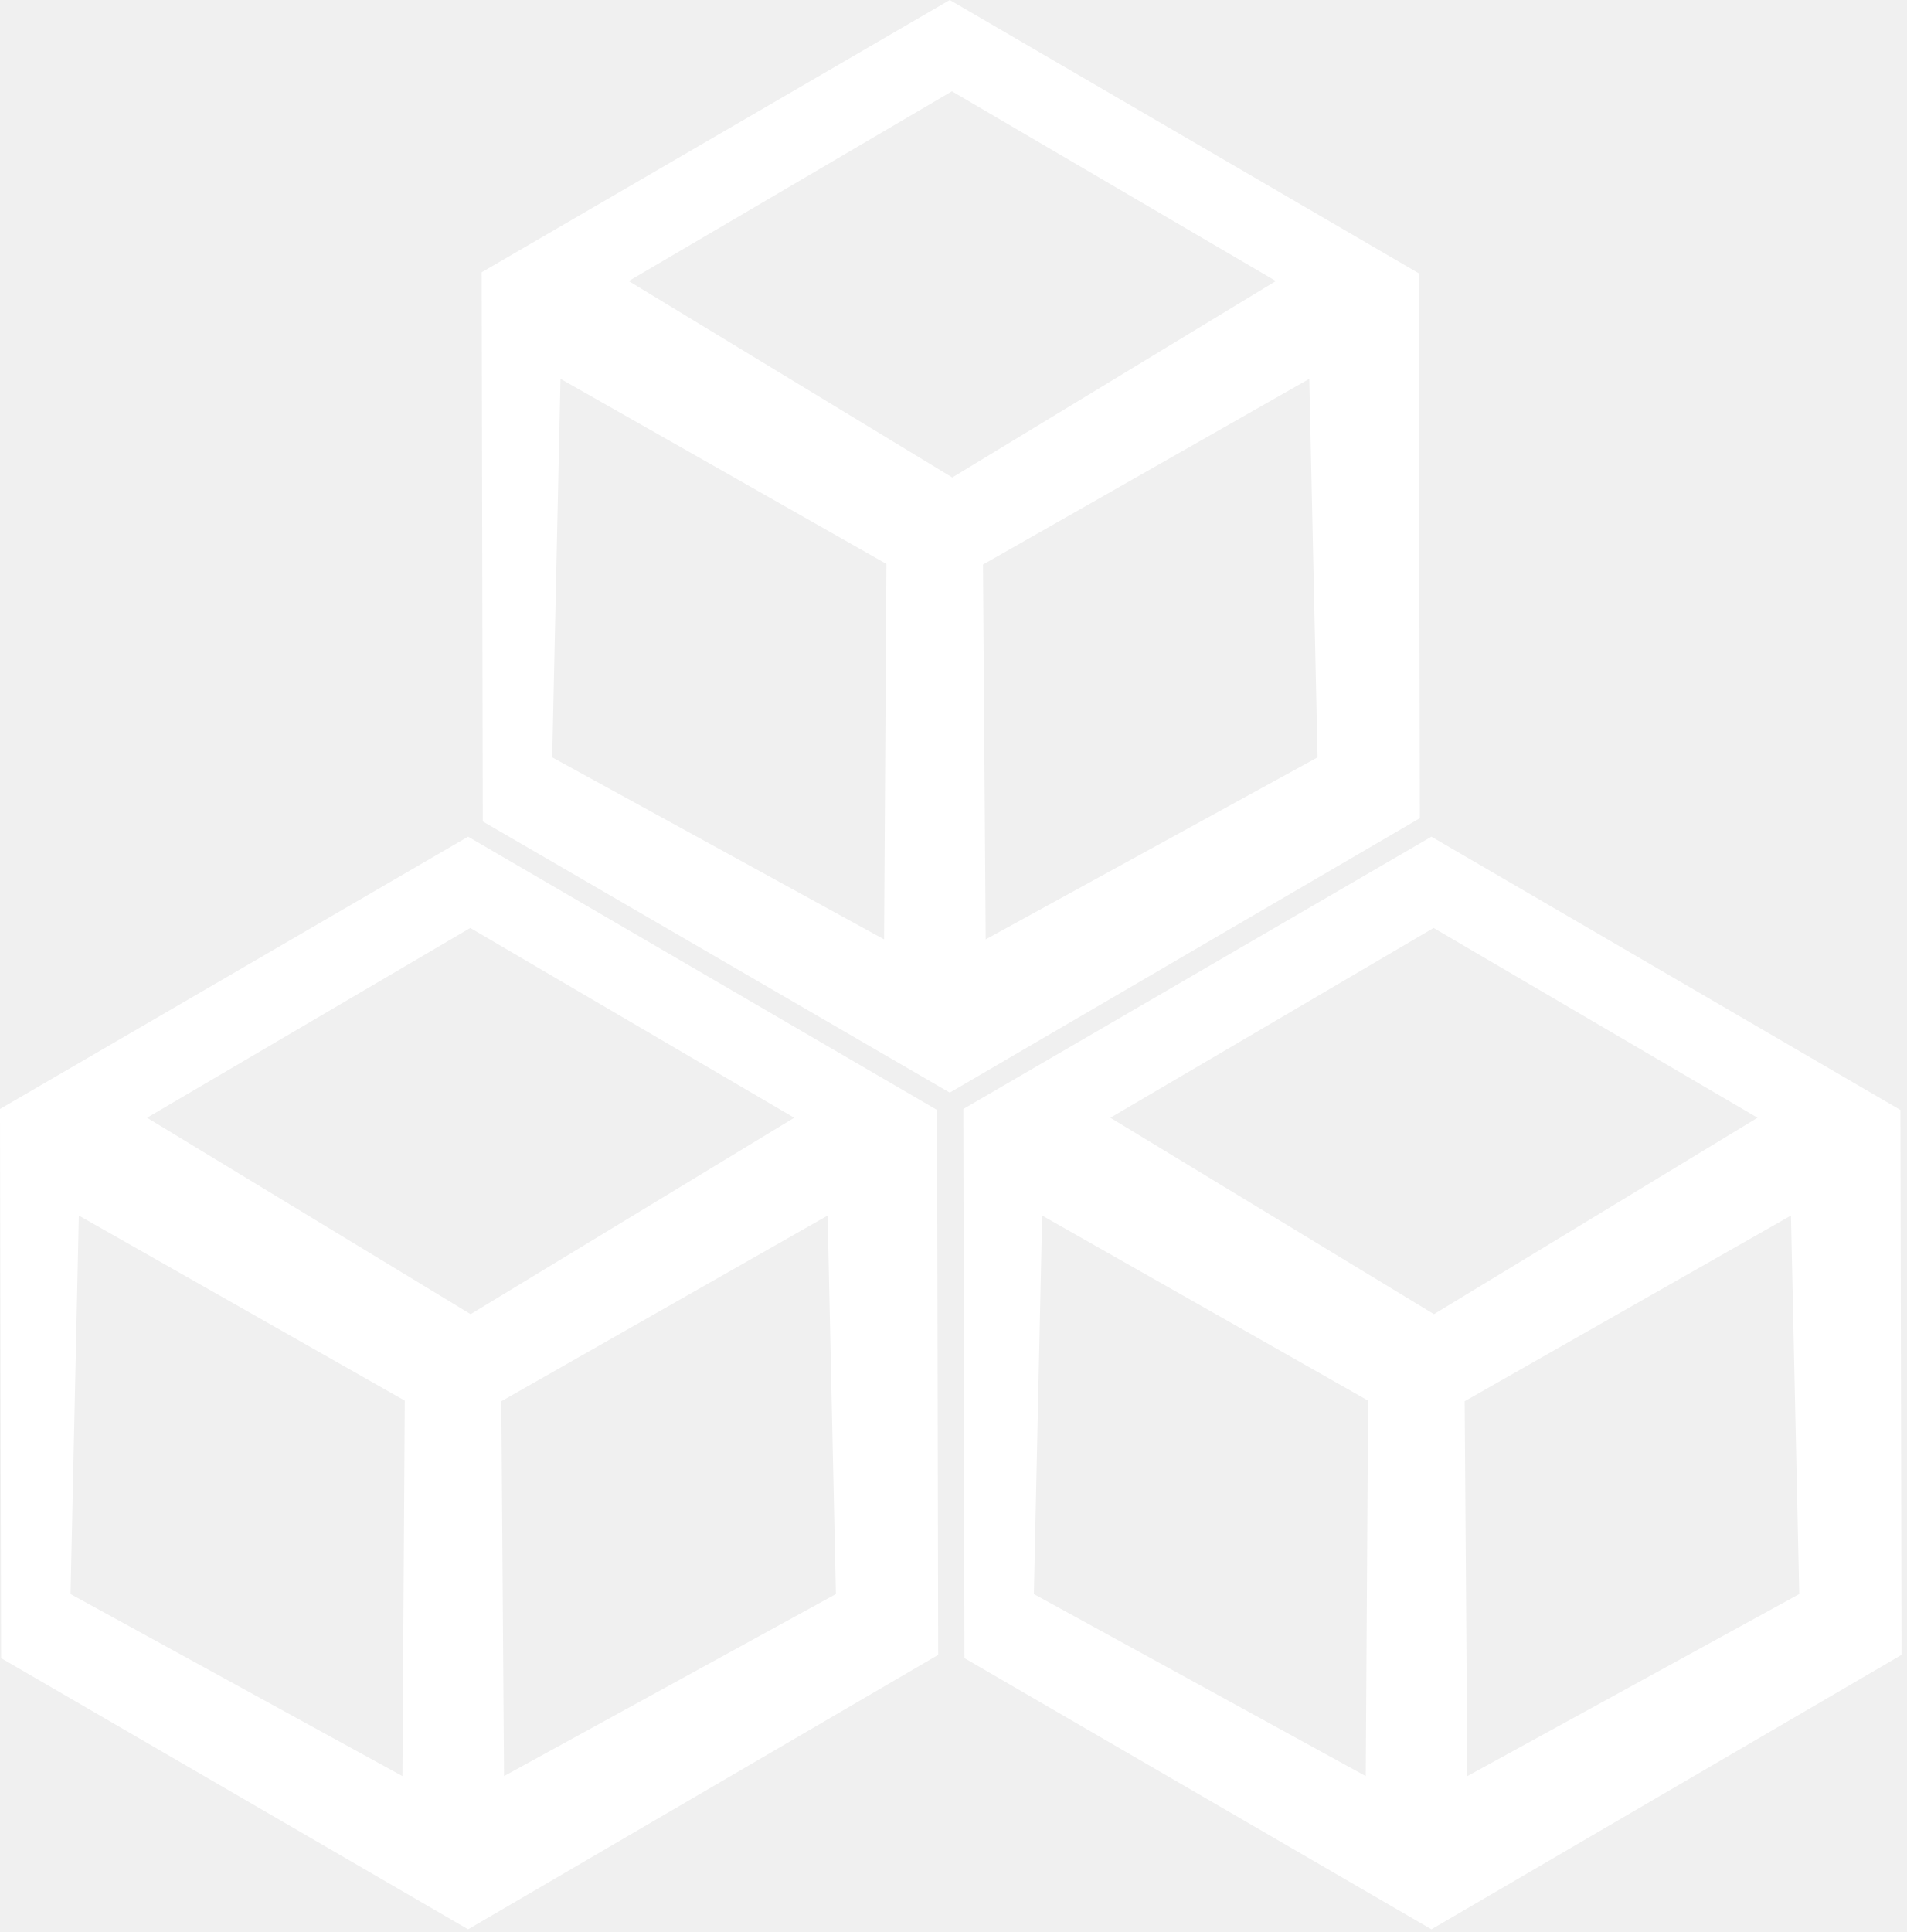
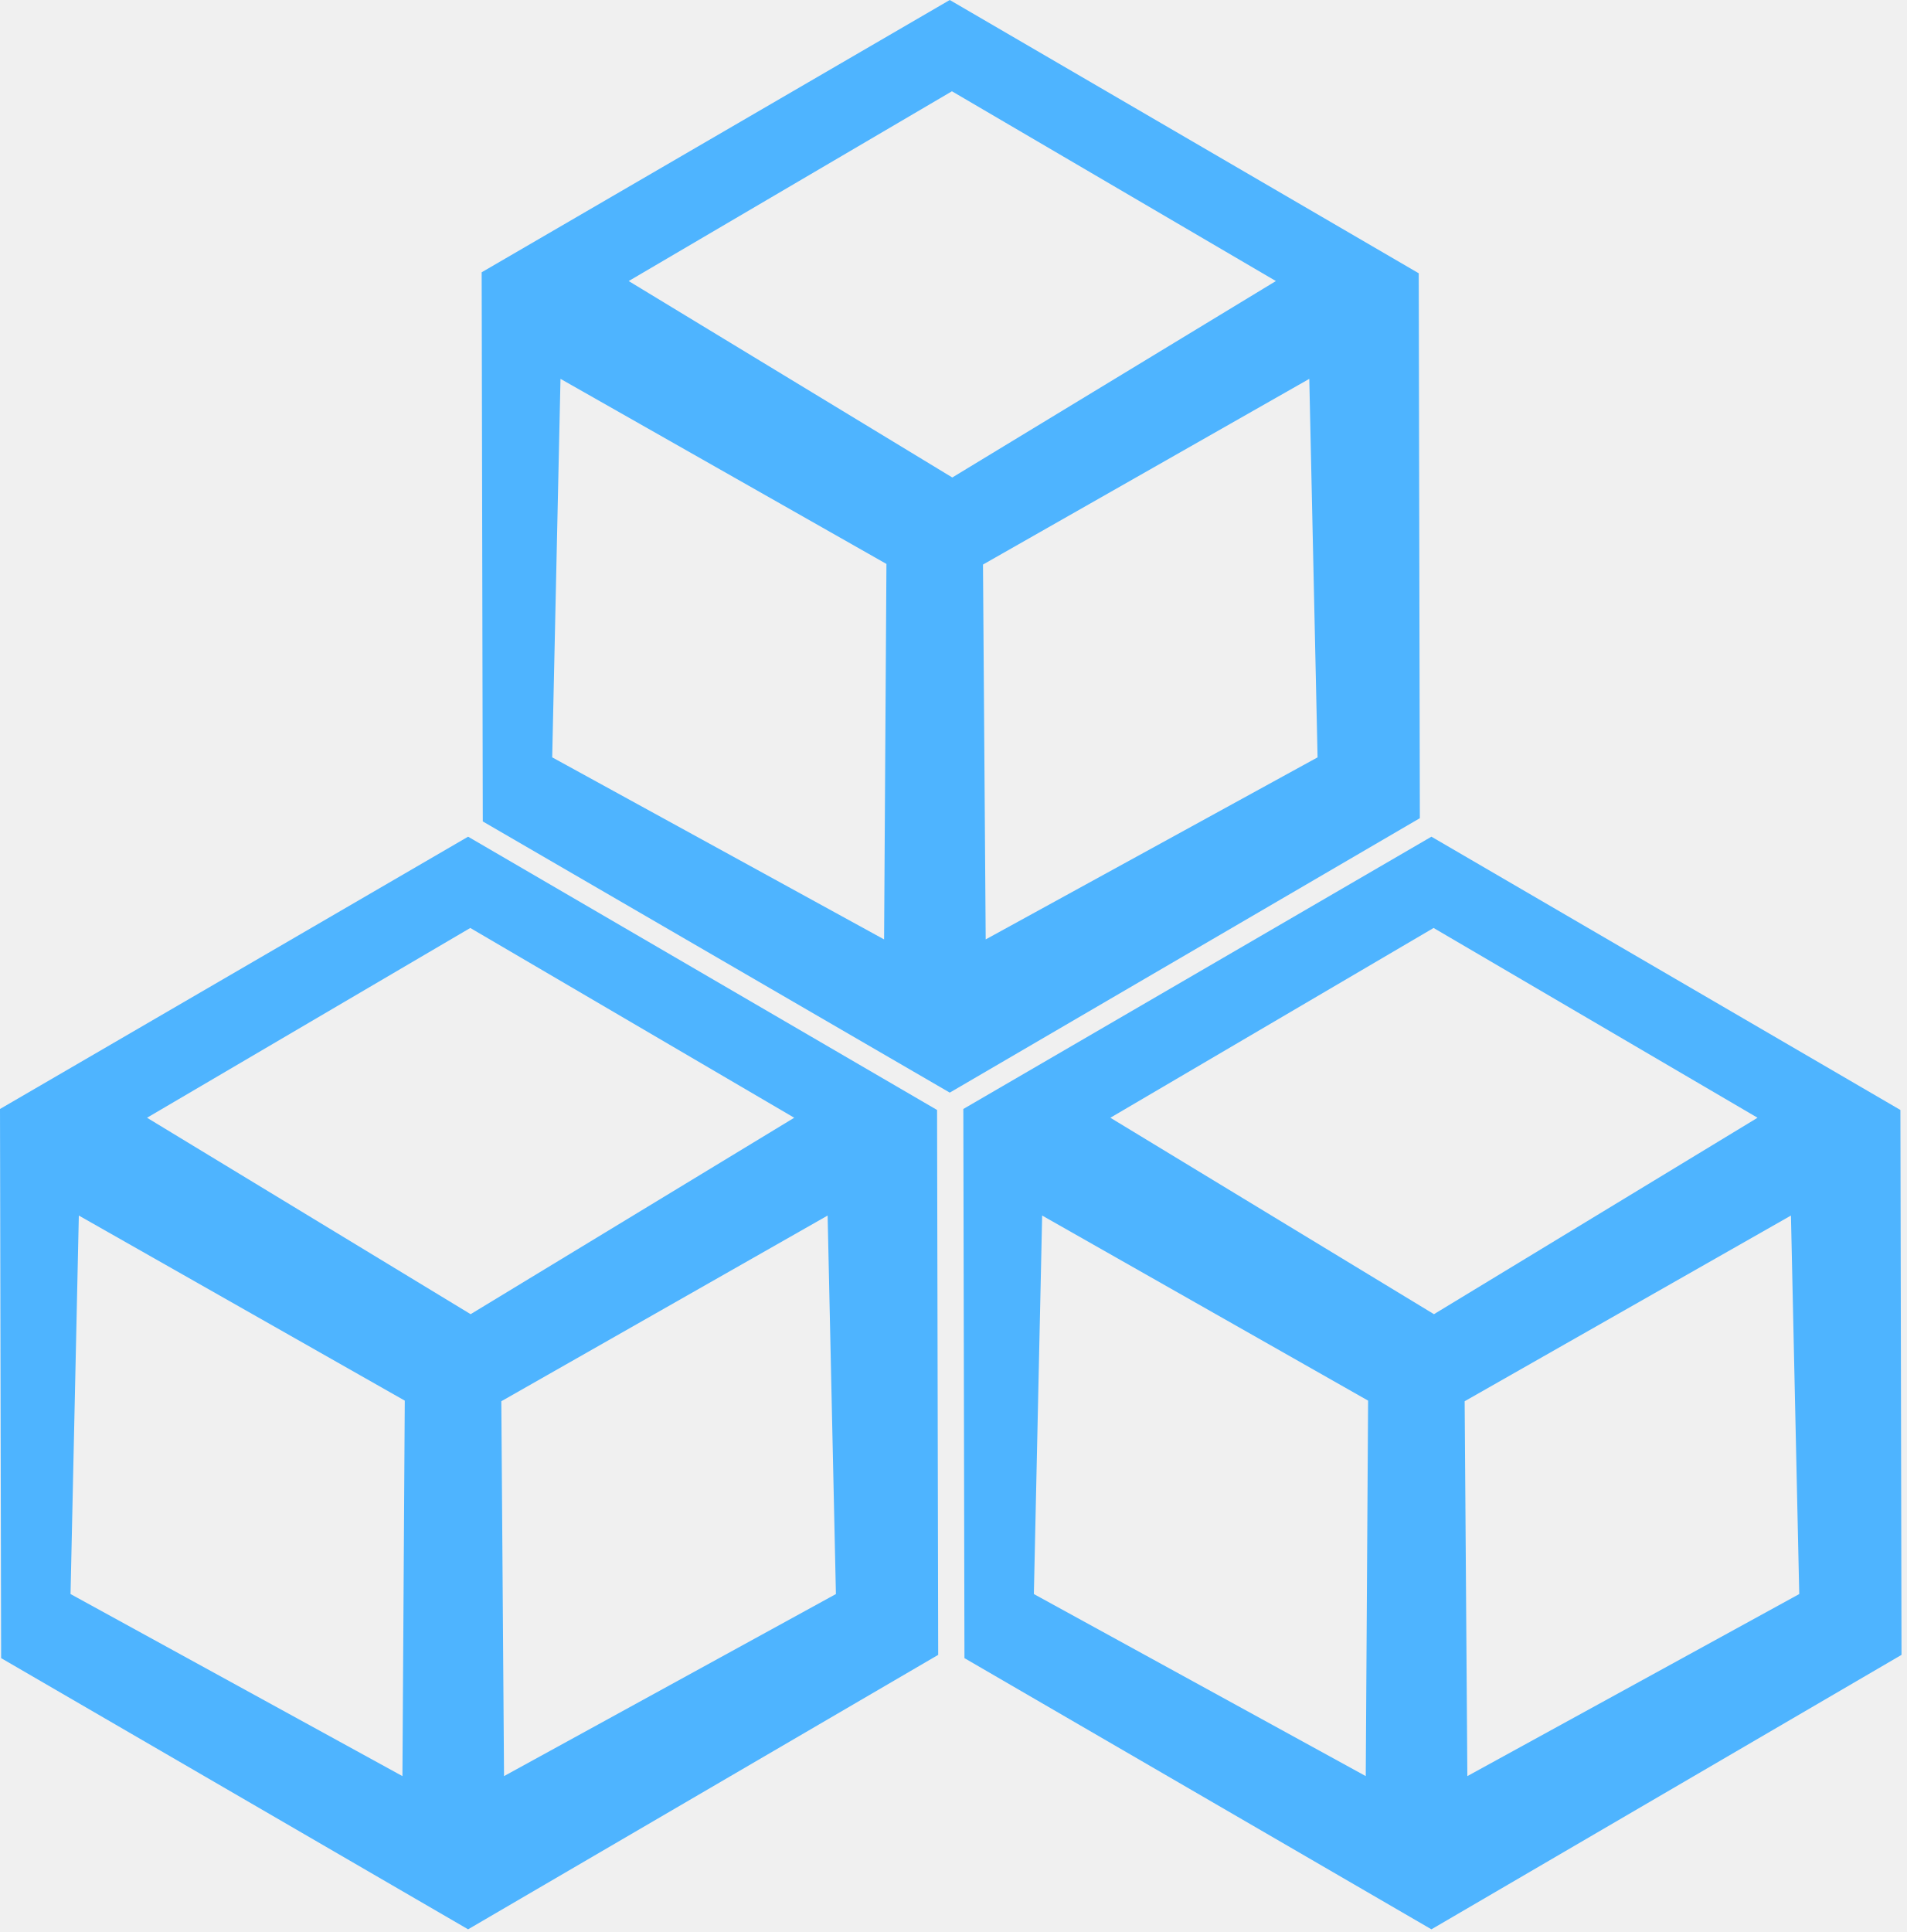
<svg xmlns="http://www.w3.org/2000/svg" width="376px" height="381px" viewBox="0 0 376 381" version="1.1">
  <defs />
  <g id="Page-1" stroke="none" stroke-width="1" fill="none" fill-rule="evenodd">
-     <g id="Artboard" transform="translate(-531, -39)" fill="#FFFFFF">
+     <g id="Artboard" transform="translate(-531, -39)" fill="#4EB4FF">
      <g id="Group" transform="translate(531, 39)">
        <path d="M279.821,53.892 L280.041,161.35 L187.324,215.471 L95.222,161.992 L95,53.697 L187.324,0 L279.821,53.892 Z M124,55.425 L187.823,94.163 L251.646,55.425 L187.753,18 L124,55.425 Z M194.411,185.257 L259.87,149.354 L258.234,74.712 L193.877,111.333 L194.411,185.257 Z M110.548,74.712 L108.912,149.354 L174.371,185.257 L174.835,111.212 L110.548,74.712 Z" id="Combined-Shape" />
        <path d="M184.821,218.892 L185.041,326.35 L92.324,380.471 L0.222,326.992 L0,218.697 L92.324,165 L184.821,218.892 Z M29,220.425 L92.823,259.163 L156.646,220.425 L92.753,183 L29,220.425 Z M99.411,350.257 L164.87,314.354 L163.234,239.712 L98.877,276.333 L99.411,350.257 Z M15.548,239.712 L13.912,314.354 L79.371,350.257 L79.835,276.212 L15.548,239.712 Z" id="Combined-Shape-Copy" />
        <path d="M374.821,218.892 L375.041,326.35 L282.324,380.471 L190.222,326.992 L190,218.697 L282.324,165 L374.821,218.892 Z M219,220.425 L282.823,259.163 L346.646,220.425 L282.753,183 L219,220.425 Z M289.411,350.257 L354.87,314.354 L353.234,239.712 L288.877,276.333 L289.411,350.257 Z M205.548,239.712 L203.912,314.354 L269.371,350.257 L269.835,276.212 L205.548,239.712 Z" id="Combined-Shape-Copy-2" />
      </g>
    </g>
  </g>
</svg>
